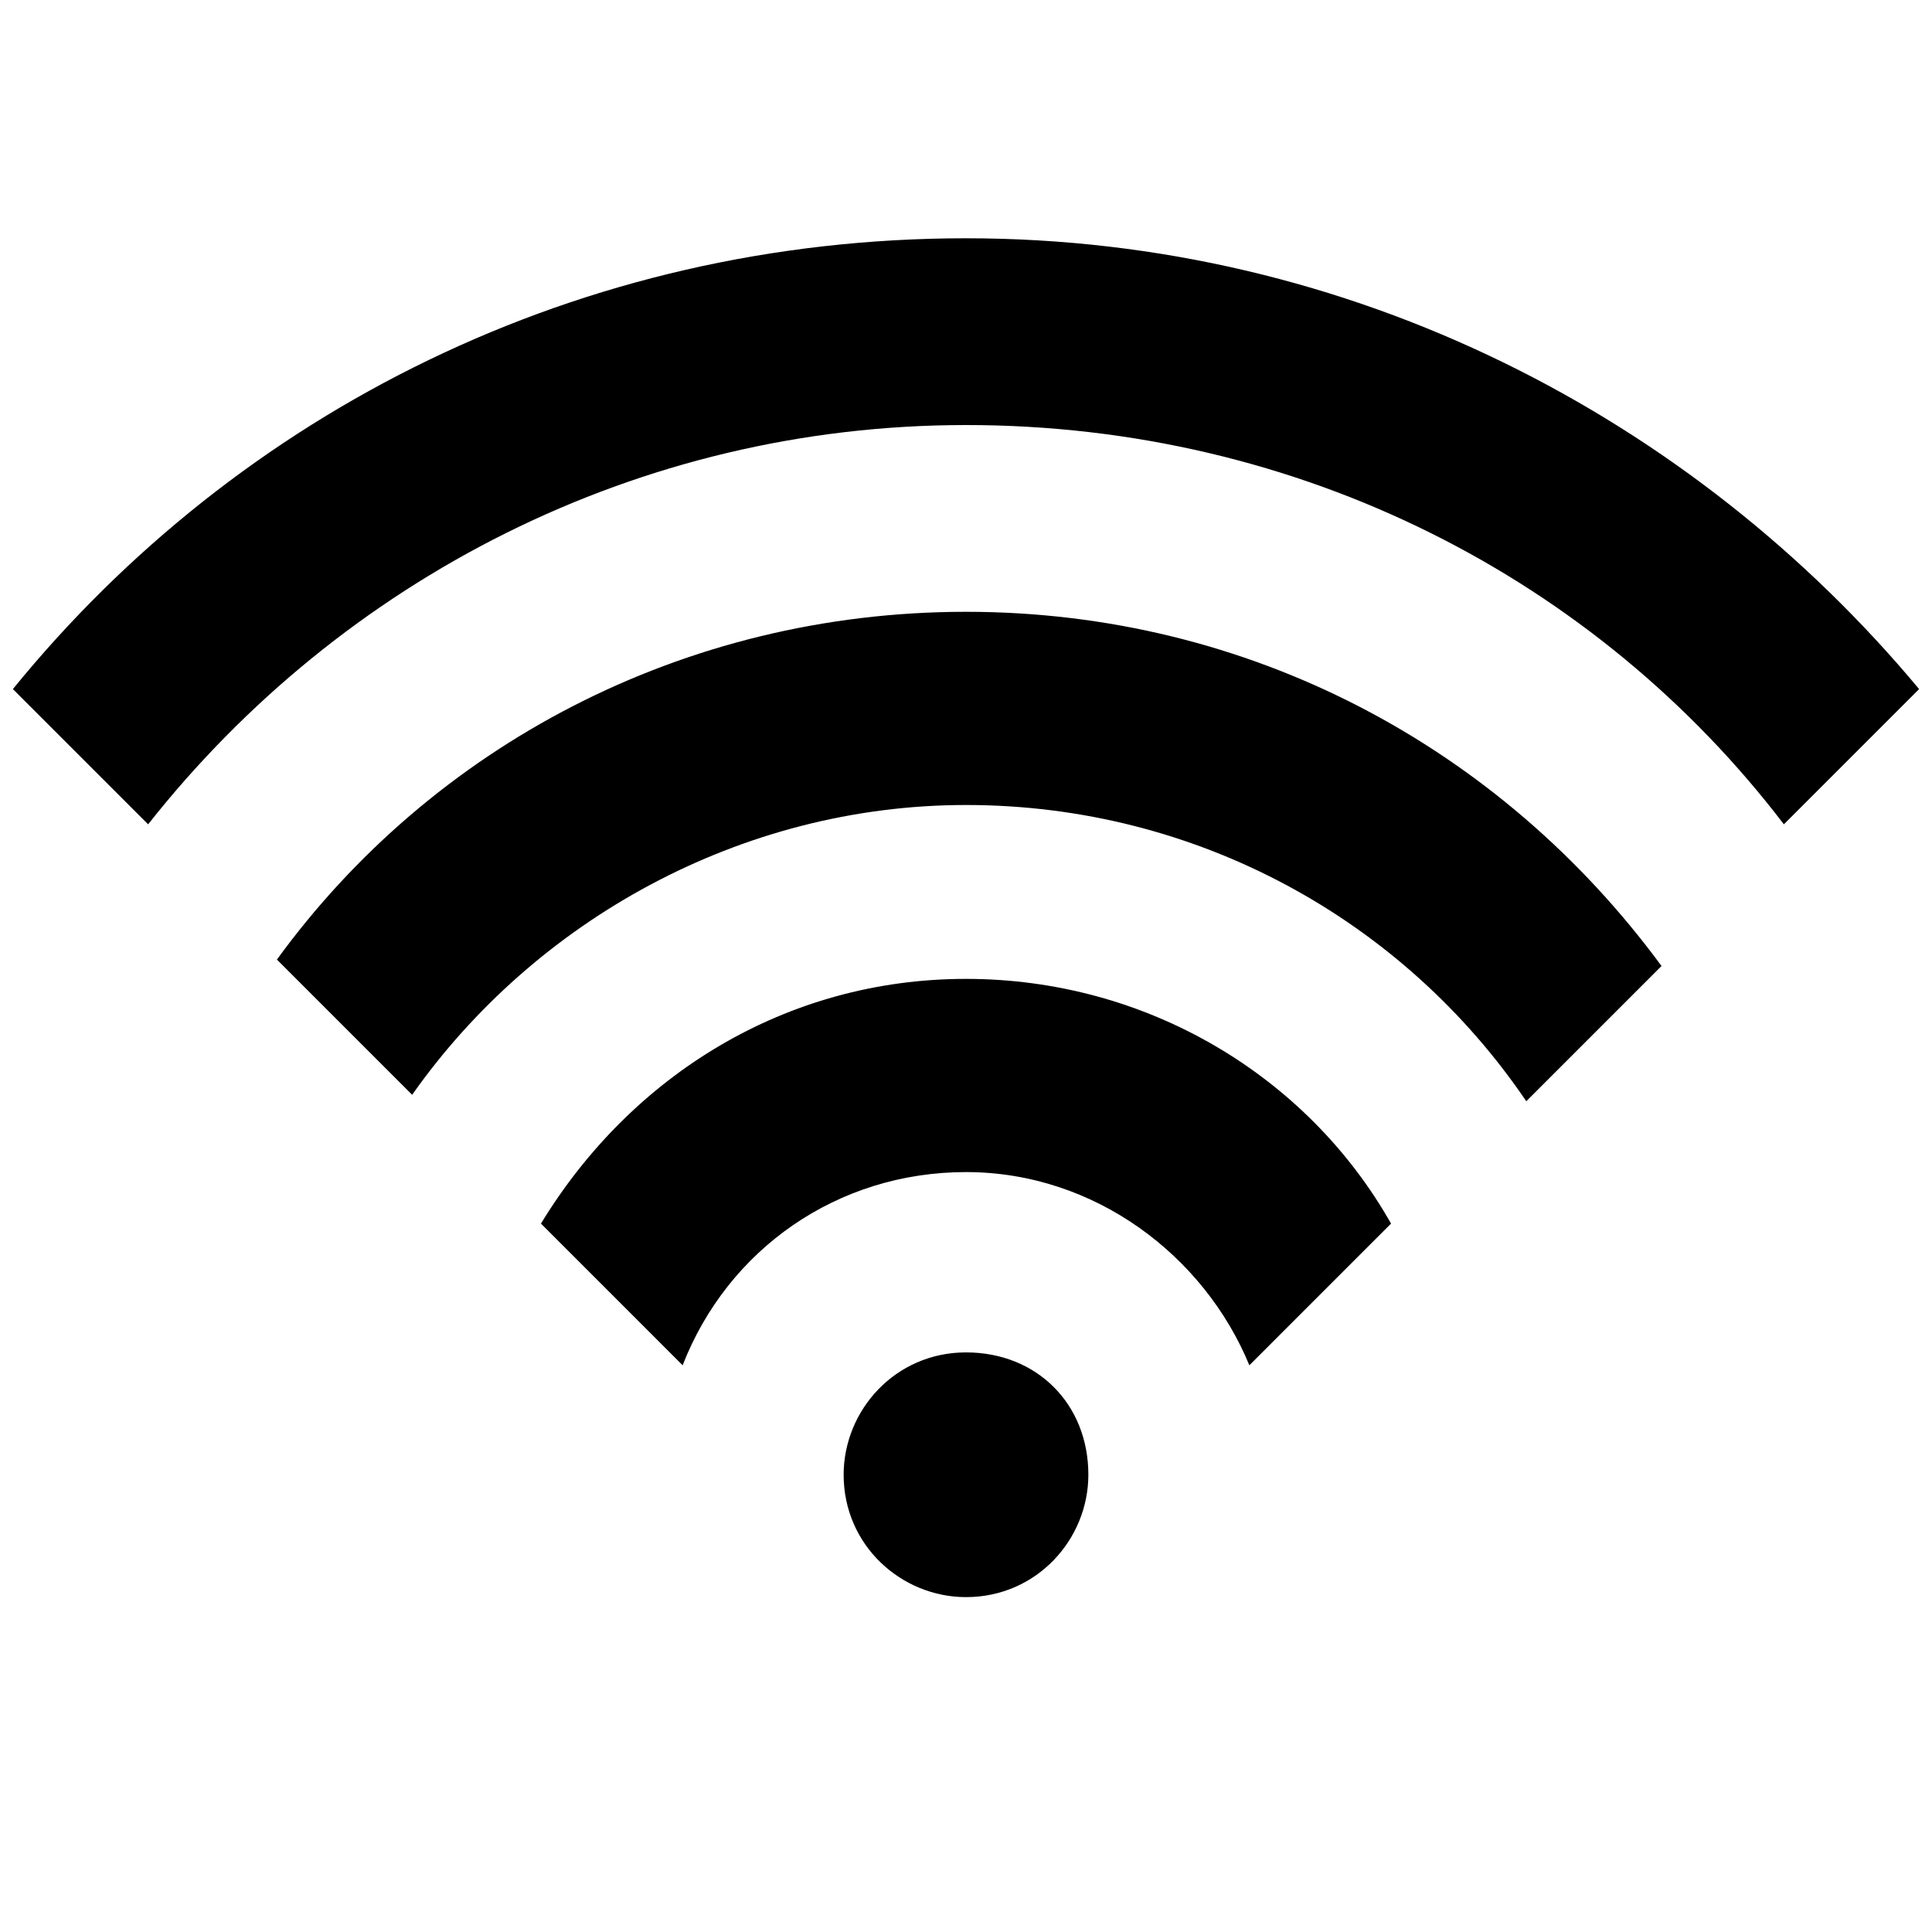
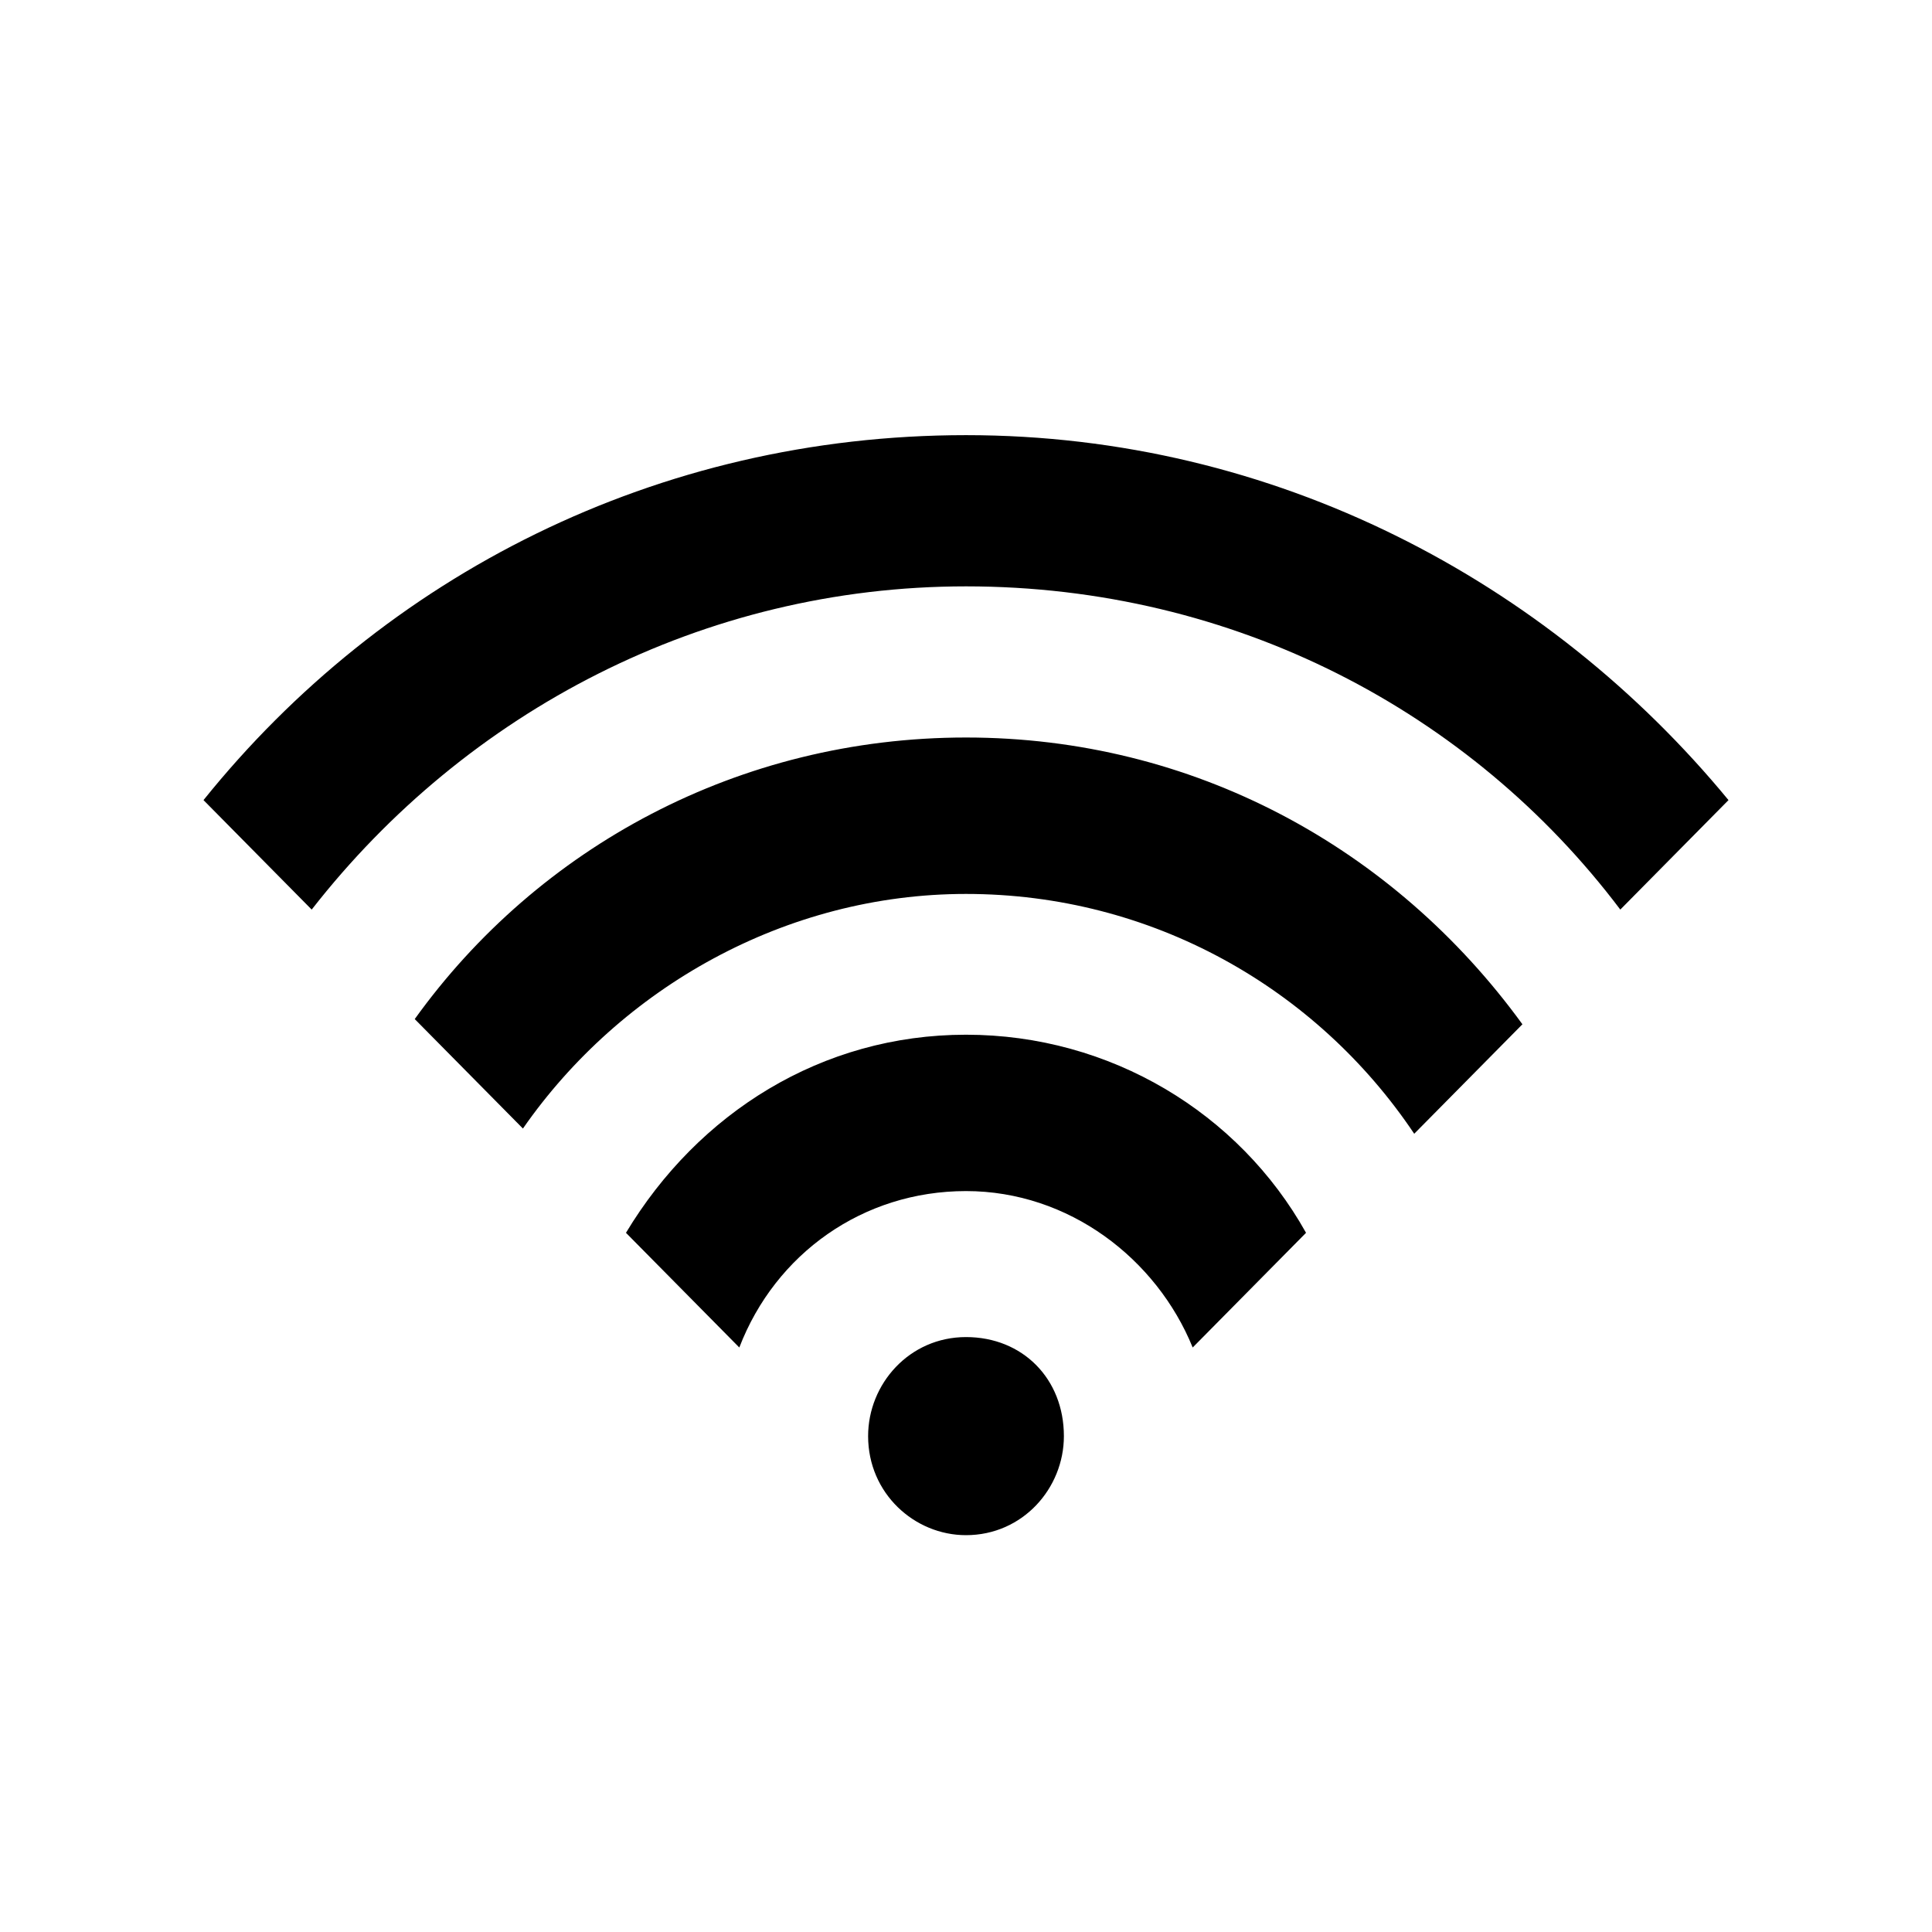
- <svg xmlns="http://www.w3.org/2000/svg" version="1.1" width="30" height="30" viewBox="0 0 30 30" id="svg2">
-   <defs id="defs8" />
-   <path d="m 15,9.5 c -4.4,0 -8.3,2.1 -10.7,5.4 L 6.4,17 c 1.9,-2.7 5.1,-4.5 8.6,-4.5 3.6,0 6.8,1.8 8.7,4.6 L 25.8,15 C 23.3,11.6 19.4,9.5 15,9.5 z m 0,5.7 c -2.8,0 -5.2,1.5 -6.6,3.8 l 2.2,2.2 c 0.7,-1.8 2.4,-3 4.4,-3 2,0 3.7,1.3 4.4,3 L 21.6,19 C 20.3,16.7 17.8,15.2 15,15.2 z M 15,3.7 c -6,0 -11.3,2.7 -14.8,7 l 2.1,2.1 C 5.3,9 9.9,6.6 15,6.6 c 5.2,0 9.8,2.4 12.7,6.2 l 2.1,-2.1 C 26.3,6.5 21,3.7 15,3.7 z M 15,21 c -1.1,0 -1.9,0.9 -1.9,1.9 0,1.1 0.9,1.9 1.9,1.9 1.1,0 1.9,-0.9 1.9,-1.9 C 16.9,21.8 16.1,21 15,21 z" id="path4" />
+ <svg xmlns="http://www.w3.org/2000/svg" width="30px" height="30px" viewBox="0 0 30 30" version="1.1">
+   <description>Created with Sketch.</description>
+   <defs />
+   <g id="Page-1" stroke="none" stroke-width="1" fill="none" fill-rule="evenodd">
+     <g id="Artboard-1" fill="#000000">
+       <g id="wifi-4" transform="translate(3, 7)">
+         <path d="M12,4.452 C8.48,4.452 5.36,6.152 3.44,8.824 L5.12,10.524 C6.64,8.338 9.2,6.881 12,6.881 C14.88,6.881 17.44,8.338 18.96,10.605 L20.64,8.905 C18.64,6.152 15.52,4.452 12,4.452 L12,4.452 Z M12,9.067 C9.76,9.067 7.84,10.281 6.72,12.143 L8.48,13.924 C9.04,12.467 10.4,11.495 12,11.495 C13.6,11.495 14.96,12.548 15.52,13.924 L17.28,12.143 C16.24,10.281 14.24,9.067 12,9.067 L12,9.067 Z M12,-0.243 C7.2,-0.243 2.96,1.943 0.16,5.424 L1.84,7.124 C4.24,4.048 7.92,2.105 12,2.105 C16.16,2.105 19.84,4.048 22.16,7.124 L23.84,5.424 C21.04,2.024 16.8,-0.243 12,-0.243 L12,-0.243 Z M12,13.762 C11.12,13.762 10.48,14.49 10.48,15.3 C10.48,16.19 11.2,16.838 12,16.838 C12.88,16.838 13.52,16.11 13.52,15.3 C13.52,14.41 12.88,13.762 12,13.762 L12,13.762 Z" id="path4" />
+       </g>
+     </g>
+   </g>
</svg>
